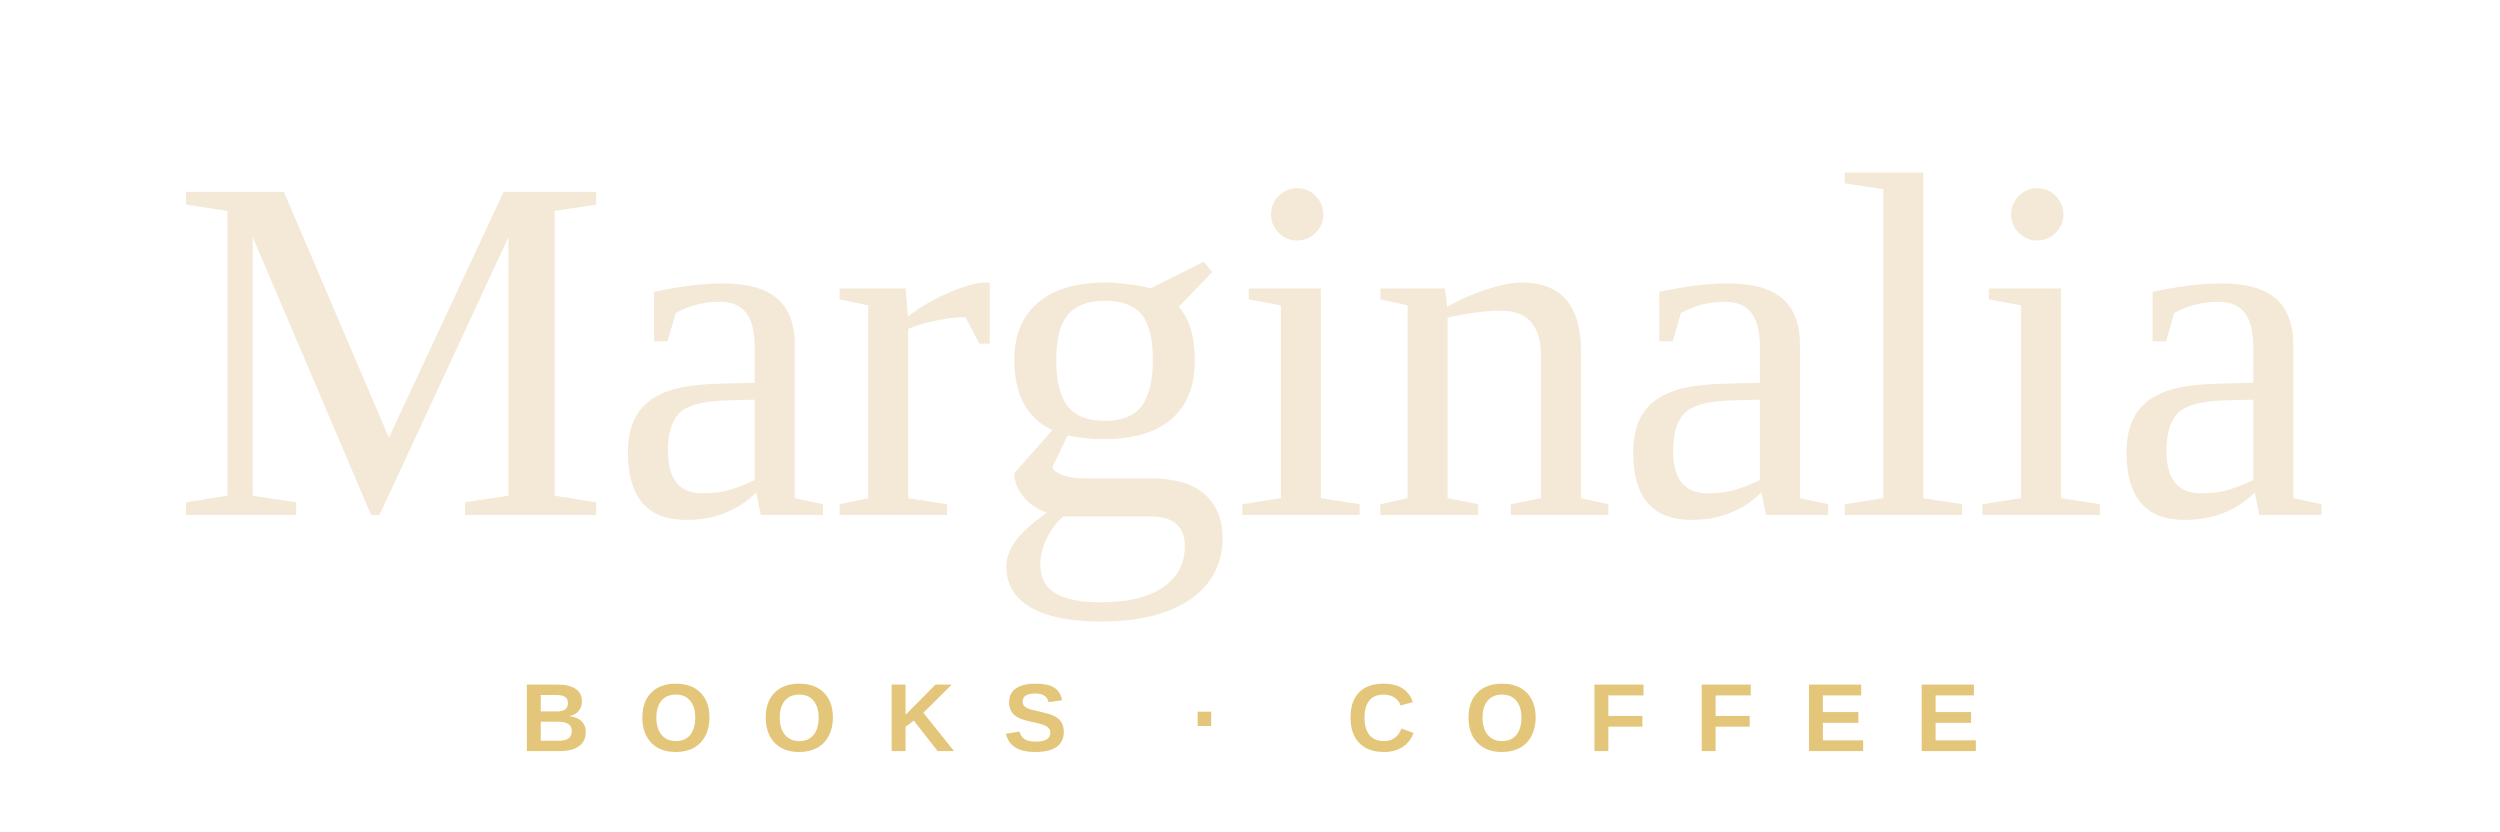
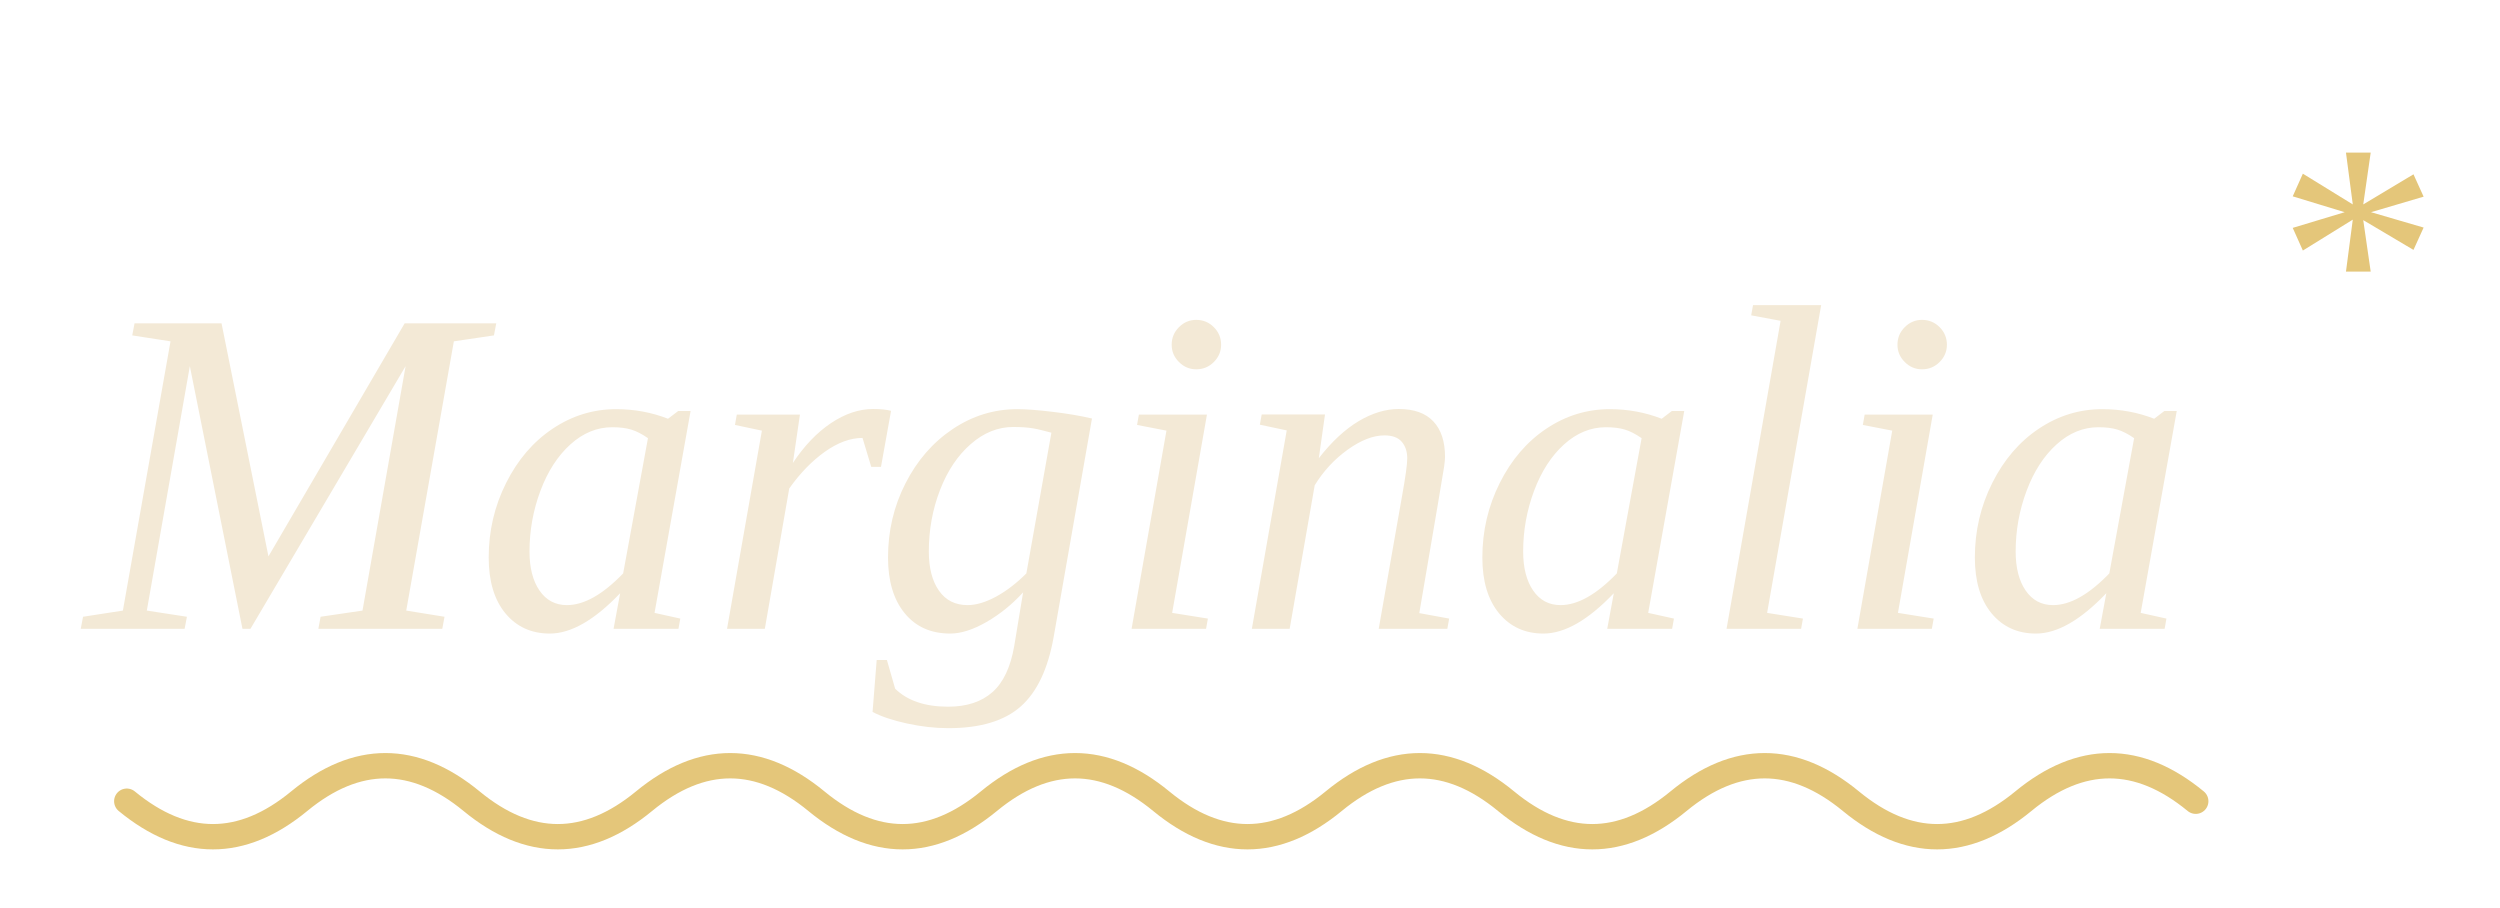
- <svg xmlns="http://www.w3.org/2000/svg" viewBox="107 22 466 155" fill="none">
-   <text x="340" y="118" text-anchor="middle" font-family="Georgia, 'Times New Roman', serif" font-size="92" fill="#F3E9D6">Marginalia</text>
-   <text x="340" y="162" text-anchor="middle" font-family="'Helvetica Neue', Arial, sans-serif" font-size="18" font-weight="600" letter-spacing="9" fill="#E4C67A">BOOKS · COFFEE</text>
+ <svg xmlns="http://www.w3.org/2000/svg" viewBox="-237 -124 493 179" fill="none">
+   <text x="-220" y="0" font-family="Georgia, 'Times New Roman', serif" font-style="italic" font-size="92" fill="#F3E9D6" textLength="420" lengthAdjust="spacingAndGlyphs">Marginalia</text>
+   <text x="212" y="-52" font-family="Georgia, 'Times New Roman', serif" font-size="64" fill="#E4C67A">*</text>
+   <path d="M -212 34 q 17 14 34 0 t 34 0 t 34 0 t 34 0 t 34 0 t 34 0 t 34 0 t 34 0 t 34 0 t 34 0 t 34 0 t 34 0" stroke="#E4C67A" stroke-width="5" stroke-linecap="round" fill="none" />
</svg>
